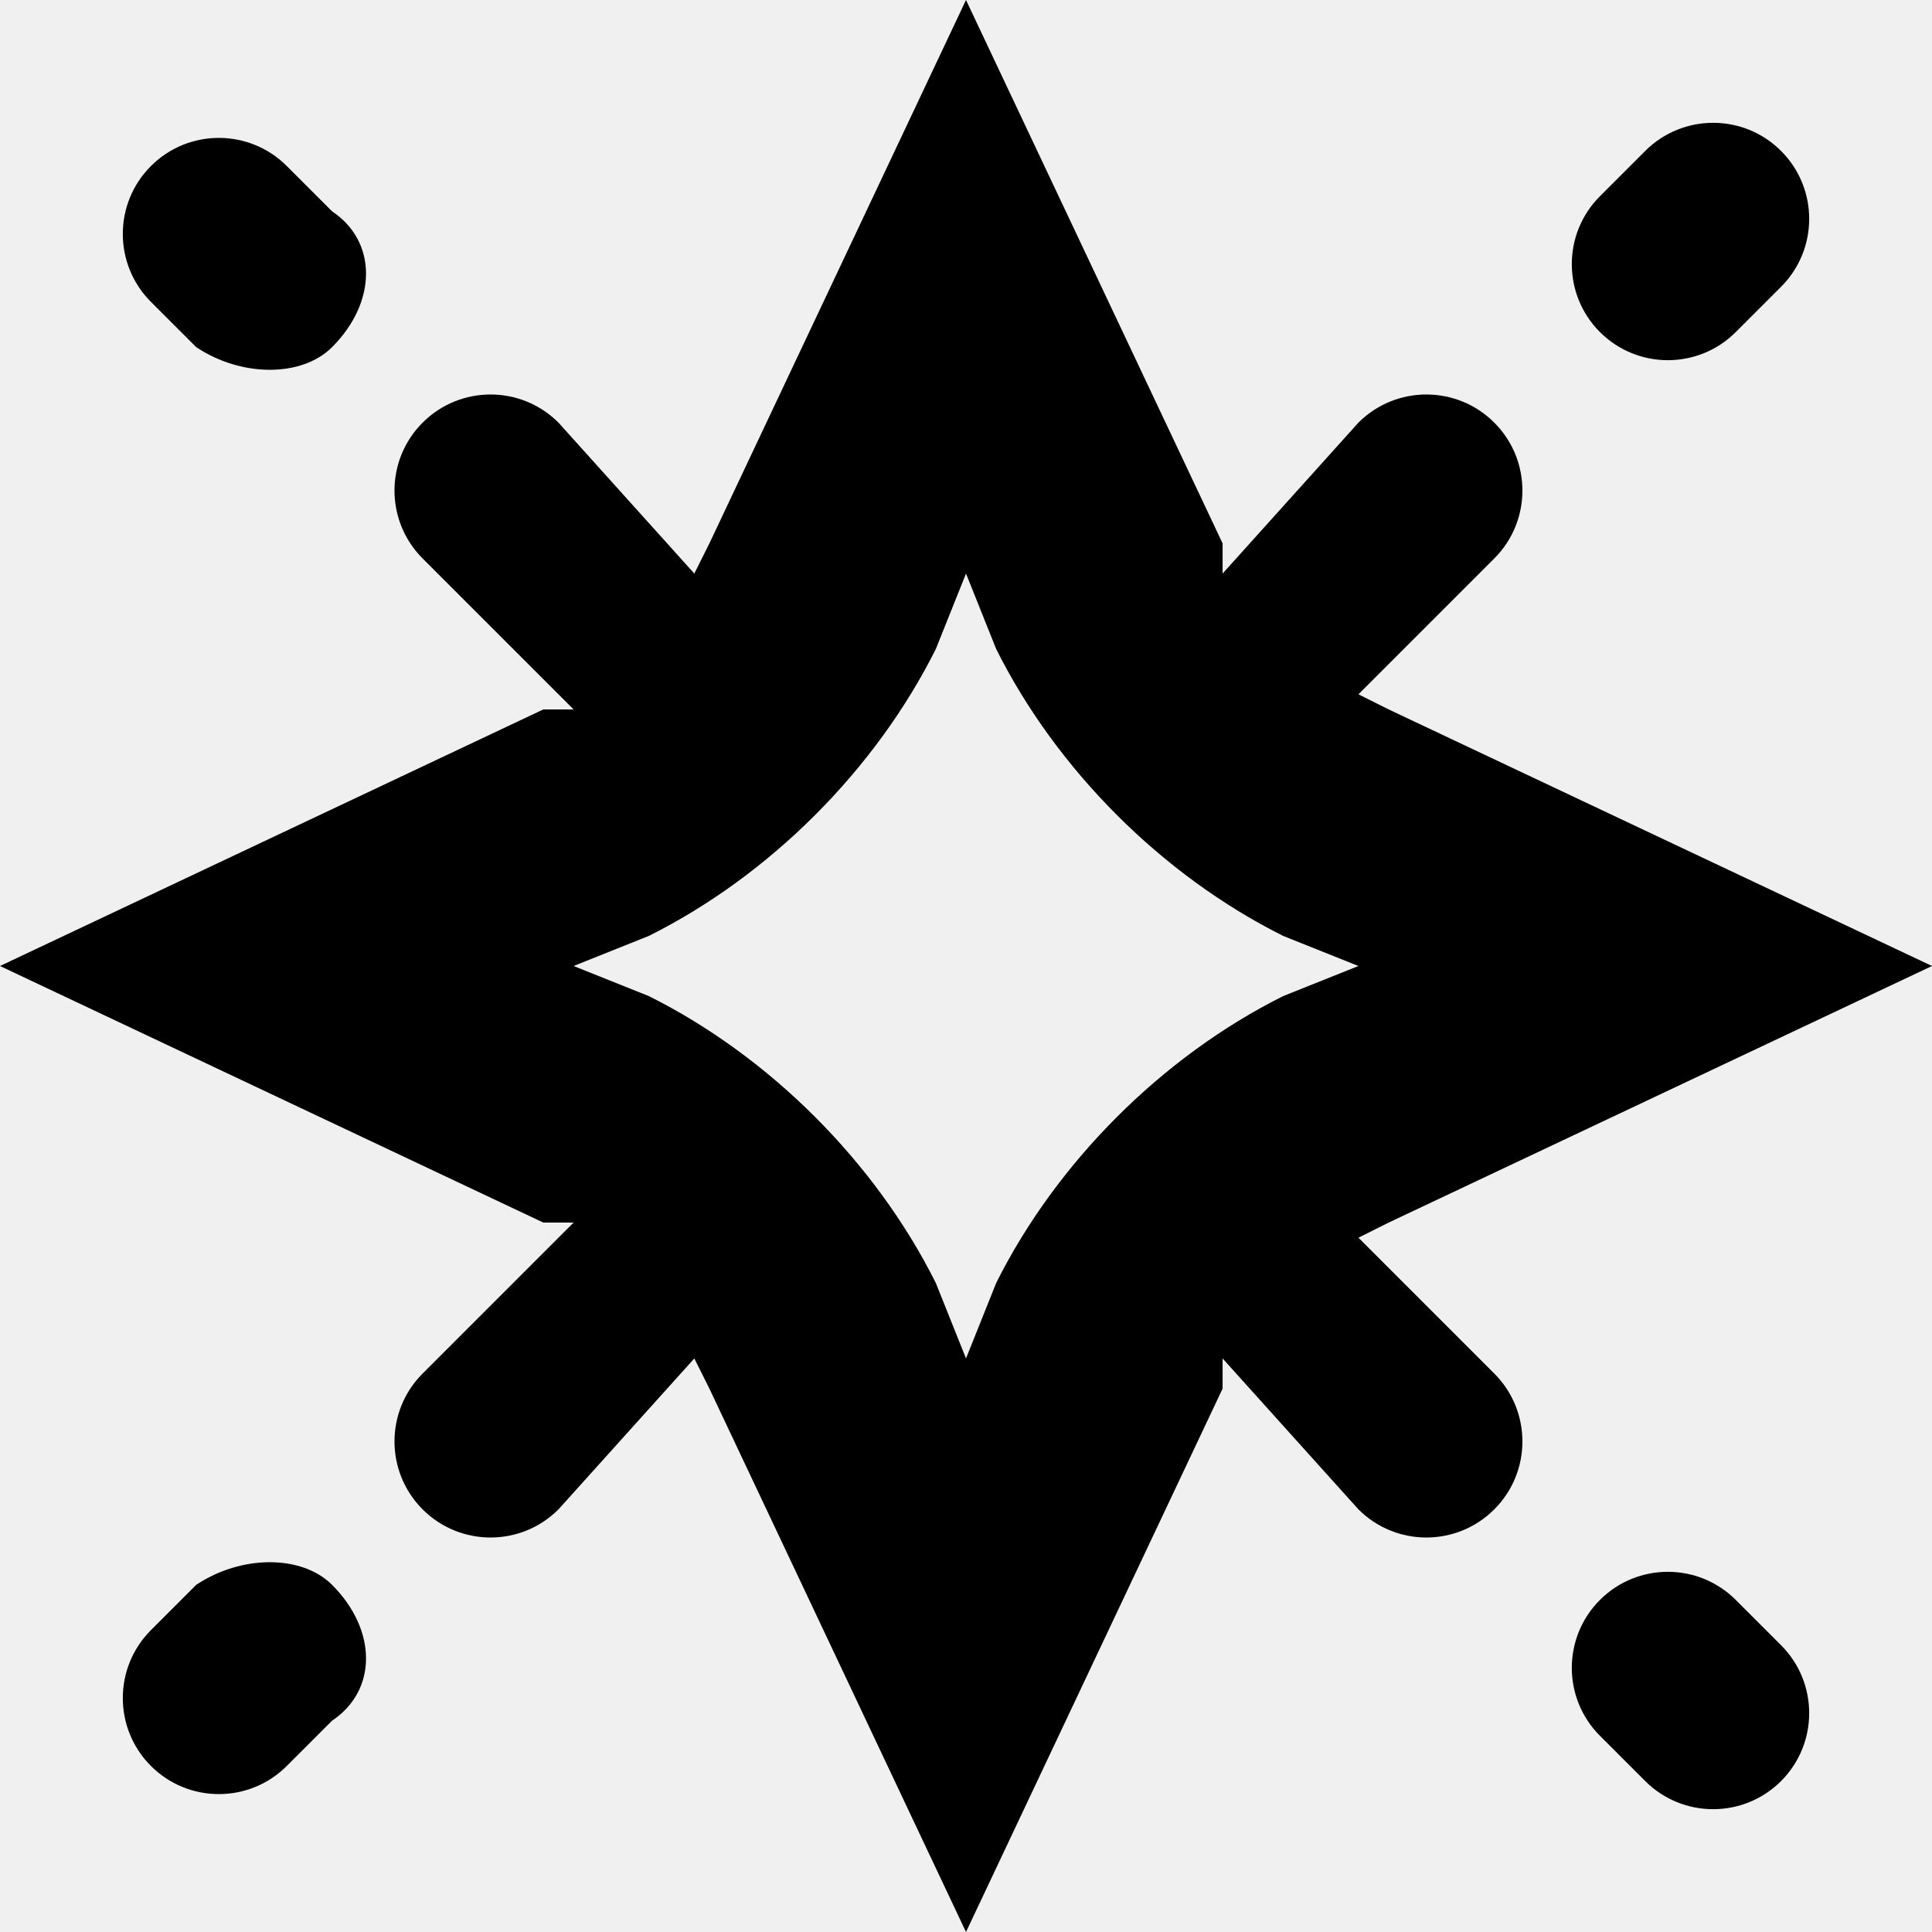
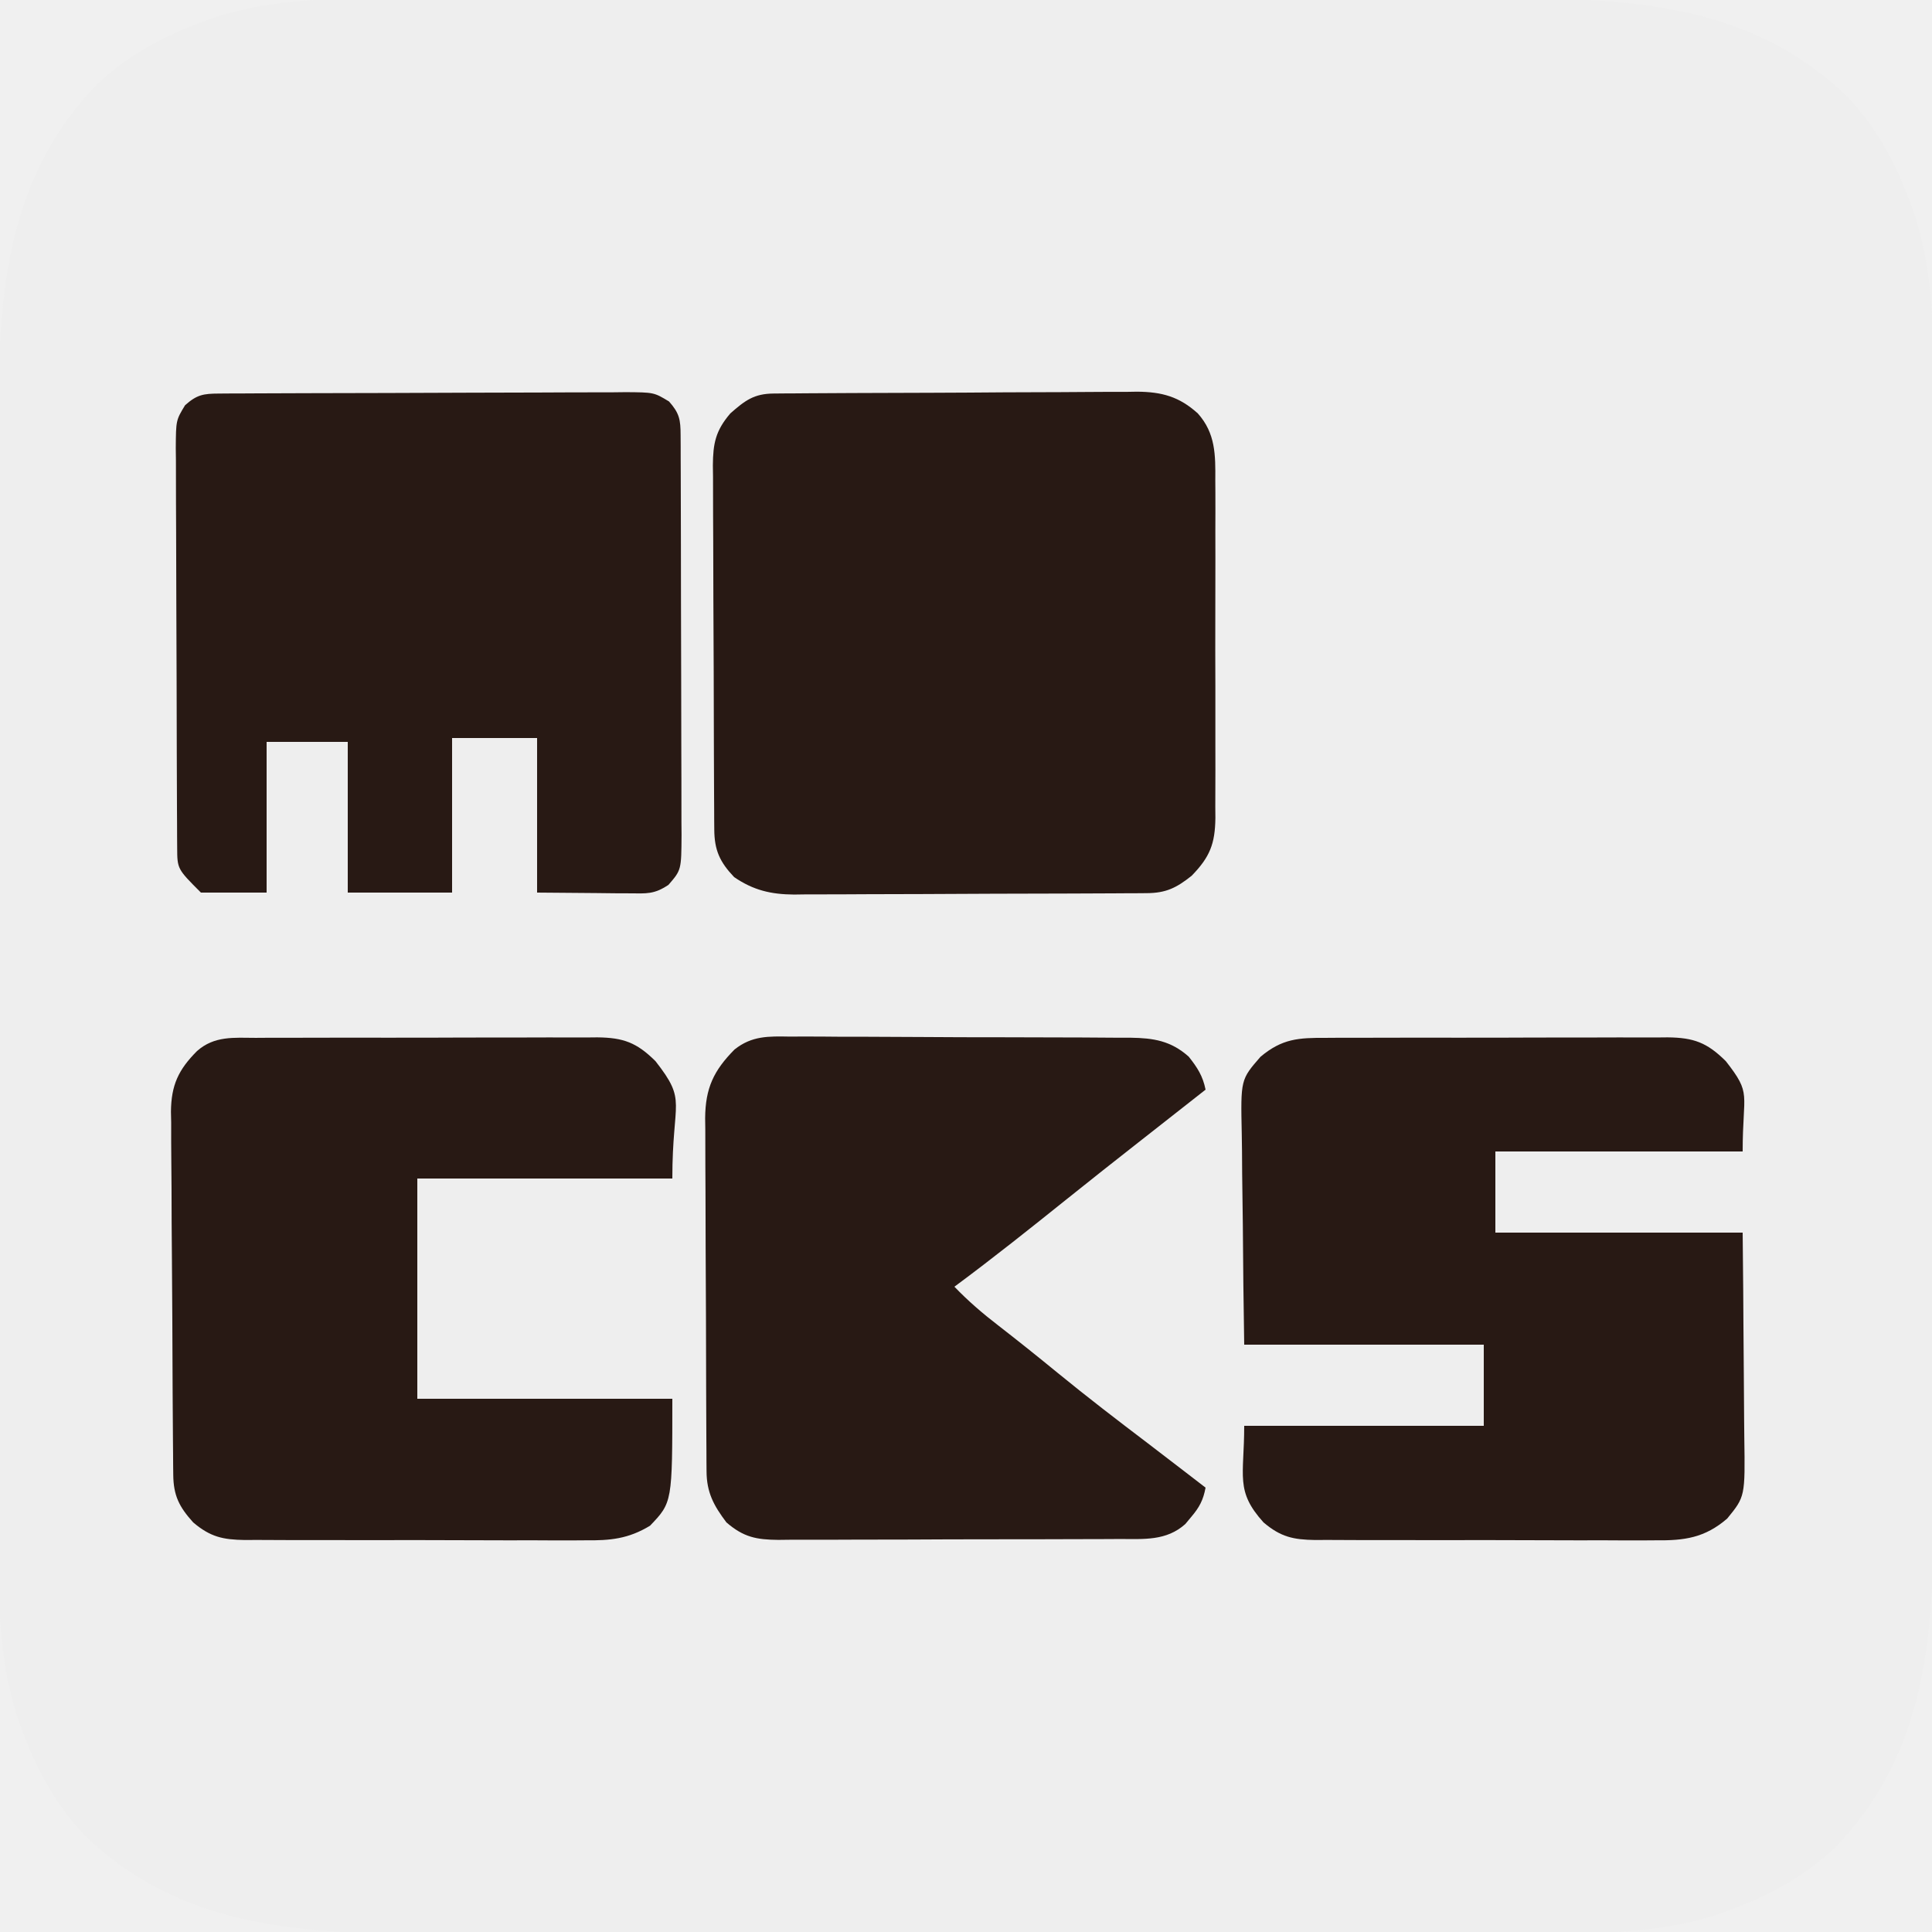
- <svg xmlns="http://www.w3.org/2000/svg" viewBox="0 0 128 128">
-   <path fill-rule="evenodd" d="M81 36 64 0 47 36l-1 2-9-10a6 6 0 0 0-9 9l10 10h-2L0 64l36 17h2L28 91a6 6 0 1 0 9 9l9-10 1 2 17 36 17-36v-2l9 10a6 6 0 1 0 9-9l-9-9 2-1 36-17-36-17-2-1 9-9a6 6 0 1 0-9-9l-9 10v-2Zm-17 2-2 5c-4 8-11 15-19 19l-5 2 5 2c8 4 15 11 19 19l2 5 2-5c4-8 11-15 19-19l5-2-5-2c-8-4-15-11-19-19l-2-5Z" clip-rule="evenodd" />
-   <path d="M118 19a6 6 0 0 0-9-9l-3 3a6 6 0 1 0 9 9l3-3Zm-96 4c-2 2-6 2-9 0l-3-3a6 6 0 1 1 9-9l3 3c3 2 3 6 0 9Zm0 82c-2-2-6-2-9 0l-3 3a6 6 0 1 0 9 9l3-3c3-2 3-6 0-9Zm96 4a6 6 0 0 1-9 9l-3-3a6 6 0 1 1 9-9l3 3Z" />
-   <style>path{fill:#000}@media (prefers-color-scheme:dark){path{fill:#fff}}</style>
+ <svg xmlns="http://www.w3.org/2000/svg" version="1.1" width="500" height="500">
+   <path d="M0 0 C4.135 0.007 8.27 -0.004 12.405 -0.012 C20.482 -0.025 28.559 -0.022 36.636 -0.014 C43.206 -0.007 49.776 -0.006 56.346 -0.009 C57.285 -0.01 58.224 -0.01 59.191 -0.011 C61.099 -0.012 63.007 -0.013 64.914 -0.014 C82.76 -0.022 100.605 -0.012 118.451 0.004 C133.729 0.017 149.007 0.015 164.285 0.001 C182.072 -0.015 199.858 -0.021 217.644 -0.012 C219.544 -0.011 221.444 -0.01 223.345 -0.009 C224.747 -0.009 224.747 -0.009 226.177 -0.008 C232.732 -0.005 239.286 -0.01 245.841 -0.017 C253.84 -0.025 261.839 -0.023 269.838 -0.007 C273.911 0.001 277.984 0.004 282.057 -0.006 C313.846 -0.077 344.357 2.043 368.494 25.478 C375.922 33.362 380.863 42.416 384.596 52.517 C384.83 53.13 385.064 53.743 385.305 54.375 C391.527 72.306 390.784 91.347 390.738 110.047 C390.731 114.182 390.741 118.317 390.75 122.452 C390.763 130.529 390.76 138.605 390.751 146.682 C390.745 153.253 390.744 159.823 390.747 166.393 C390.747 167.332 390.748 168.271 390.748 169.238 C390.749 171.146 390.75 173.053 390.751 174.961 C390.76 192.806 390.75 210.652 390.734 228.497 C390.72 243.776 390.723 259.054 390.737 274.332 C390.753 292.118 390.759 309.904 390.75 327.69 C390.749 329.591 390.748 331.491 390.747 333.391 C390.747 334.326 390.746 335.261 390.746 336.224 C390.743 342.778 390.747 349.333 390.754 355.887 C390.763 363.886 390.76 371.885 390.745 379.884 C390.737 383.957 390.733 388.031 390.744 392.104 C390.815 423.893 388.694 454.404 365.26 478.541 C357.376 485.969 348.322 490.909 338.221 494.642 C337.608 494.876 336.995 495.11 336.363 495.352 C318.432 501.574 299.391 500.83 280.691 500.784 C276.556 500.777 272.421 500.788 268.286 500.796 C260.209 500.81 252.132 500.807 244.055 500.798 C237.485 500.791 230.915 500.79 224.345 500.794 C223.406 500.794 222.467 500.795 221.5 500.795 C219.592 500.796 217.684 500.797 215.777 500.798 C197.931 500.806 180.086 500.797 162.24 500.781 C146.962 500.767 131.684 500.769 116.406 500.783 C98.619 500.799 80.833 500.806 63.047 500.796 C61.147 500.795 59.247 500.795 57.346 500.794 C55.944 500.793 55.944 500.793 54.514 500.792 C47.959 500.79 41.405 500.794 34.85 500.801 C26.851 500.81 18.852 500.807 10.853 500.791 C6.78 500.783 2.707 500.78 -1.366 500.79 C-33.155 500.862 -63.666 498.741 -87.803 475.306 C-95.231 467.422 -100.172 458.369 -103.904 448.267 C-104.139 447.654 -104.373 447.041 -104.614 446.41 C-110.836 428.478 -110.093 409.438 -110.047 390.738 C-110.04 386.603 -110.05 382.468 -110.059 378.333 C-110.072 370.256 -110.069 362.179 -110.06 354.102 C-110.054 347.532 -110.053 340.961 -110.056 334.391 C-110.056 333.452 -110.057 332.514 -110.057 331.546 C-110.058 329.639 -110.059 327.731 -110.06 325.823 C-110.069 307.978 -110.059 290.132 -110.043 272.287 C-110.029 257.009 -110.032 241.73 -110.046 226.452 C-110.062 208.666 -110.068 190.88 -110.059 173.094 C-110.058 171.194 -110.057 169.293 -110.056 167.393 C-110.055 166.458 -110.055 165.524 -110.055 164.561 C-110.052 158.006 -110.056 151.452 -110.063 144.897 C-110.072 136.898 -110.069 128.899 -110.054 120.9 C-110.046 116.827 -110.042 112.754 -110.052 108.681 C-110.124 76.892 -108.003 46.381 -84.569 22.244 C-76.685 14.815 -67.631 9.875 -57.529 6.142 C-56.917 5.908 -56.304 5.674 -55.672 5.433 C-37.741 -0.79 -18.7 -0.046 0 0 Z " fill="#EEEEEE" transform="translate(109.6545,-0.392174)" />
+   <path d="M0 0 C0.883 -0.009 1.766 -0.017 2.676 -0.026 C3.647 -0.03 4.619 -0.035 5.62 -0.039 C7.152 -0.051 7.152 -0.051 8.715 -0.064 C12.107 -0.089 15.499 -0.105 18.891 -0.12 C20.048 -0.125 21.206 -0.13 22.399 -0.136 C28.529 -0.162 34.659 -0.182 40.789 -0.196 C47.117 -0.213 53.445 -0.258 59.774 -0.309 C64.641 -0.342 69.509 -0.354 74.377 -0.359 C76.709 -0.366 79.041 -0.381 81.374 -0.405 C84.644 -0.437 87.912 -0.437 91.182 -0.43 C92.141 -0.446 93.101 -0.462 94.089 -0.479 C100.492 -0.42 104.978 0.788 109.789 5.154 C114.379 10.291 114.363 15.885 114.307 22.492 C114.314 23.508 114.321 24.523 114.328 25.569 C114.346 28.912 114.334 32.253 114.32 35.595 C114.323 37.925 114.327 40.255 114.332 42.585 C114.338 47.461 114.329 52.337 114.311 57.213 C114.288 63.46 114.301 69.706 114.325 75.953 C114.339 80.761 114.335 85.57 114.324 90.378 C114.322 92.681 114.325 94.985 114.334 97.288 C114.345 100.507 114.329 103.726 114.307 106.945 C114.315 107.894 114.323 108.844 114.331 109.822 C114.245 116.54 112.922 119.929 108.191 124.798 C104.266 127.928 101.555 129.273 96.572 129.301 C95.283 129.312 95.283 129.312 93.968 129.323 C93.028 129.325 92.089 129.328 91.12 129.331 C89.632 129.341 89.632 129.341 88.114 129.351 C84.825 129.371 81.535 129.382 78.246 129.392 C77.123 129.396 75.999 129.4 74.841 129.405 C68.893 129.425 62.944 129.44 56.996 129.449 C50.857 129.46 44.718 129.495 38.579 129.534 C33.855 129.56 29.131 129.569 24.406 129.572 C22.144 129.577 19.881 129.589 17.618 129.607 C14.447 129.632 11.276 129.631 8.105 129.624 C6.71 129.643 6.71 129.643 5.288 129.663 C-0.691 129.615 -5.223 128.556 -10.211 125.154 C-13.939 121.234 -15.328 118.173 -15.358 112.809 C-15.365 111.922 -15.372 111.035 -15.38 110.12 C-15.382 109.149 -15.385 108.178 -15.388 107.178 C-15.394 106.153 -15.401 105.129 -15.408 104.073 C-15.427 100.677 -15.439 97.281 -15.449 93.884 C-15.453 92.725 -15.457 91.566 -15.461 90.372 C-15.482 84.237 -15.497 78.103 -15.506 71.969 C-15.517 65.63 -15.551 59.292 -15.591 52.953 C-15.617 48.081 -15.626 43.21 -15.629 38.338 C-15.634 36.001 -15.646 33.664 -15.664 31.327 C-15.689 28.057 -15.688 24.788 -15.681 21.518 C-15.694 20.553 -15.706 19.588 -15.72 18.594 C-15.676 12.931 -15.034 9.625 -11.211 5.154 C-7.393 1.791 -5.069 0.037 0 0 Z " fill="#281914" transform="translate(200.2108,101.8461)" />
+   <path d="M0 0 C1.483 -0.011 1.483 -0.011 2.995 -0.022 C4.083 -0.024 5.172 -0.027 6.293 -0.03 C7.436 -0.036 8.58 -0.043 9.757 -0.05 C13.553 -0.07 17.349 -0.081 21.145 -0.091 C22.439 -0.095 23.733 -0.099 25.066 -0.103 C31.206 -0.122 37.345 -0.137 43.485 -0.145 C50.572 -0.155 57.658 -0.181 64.745 -0.222 C70.883 -0.255 77.021 -0.267 83.159 -0.271 C85.771 -0.276 88.382 -0.288 90.993 -0.306 C94.644 -0.331 98.294 -0.33 101.945 -0.323 C103.028 -0.336 104.11 -0.348 105.225 -0.362 C112.557 -0.311 112.557 -0.311 116.461 2.052 C119.167 5.113 119.44 6.763 119.454 10.758 C119.46 11.729 119.465 12.701 119.471 13.702 C119.473 15.306 119.473 15.306 119.475 16.943 C119.479 18.067 119.484 19.191 119.49 20.348 C119.504 24.079 119.511 27.811 119.517 31.542 C119.522 34.128 119.528 36.714 119.534 39.299 C119.543 44.033 119.549 48.767 119.552 53.501 C119.557 60.466 119.574 67.432 119.603 74.397 C119.628 80.431 119.635 86.464 119.637 92.498 C119.64 95.064 119.648 97.63 119.661 100.197 C119.678 103.786 119.676 107.374 119.67 110.963 C119.679 112.026 119.688 113.09 119.698 114.186 C119.646 123.293 119.646 123.293 116.313 127.147 C112.588 129.631 110.683 129.379 106.239 129.342 C104.988 129.337 103.737 129.332 102.447 129.327 C100.856 129.309 99.265 129.291 97.626 129.272 C92.573 129.231 87.52 129.19 82.313 129.147 C82.313 115.947 82.313 102.747 82.313 89.147 C75.053 89.147 67.793 89.147 60.313 89.147 C60.313 102.347 60.313 115.547 60.313 129.147 C51.403 129.147 42.493 129.147 33.313 129.147 C33.313 116.277 33.313 103.407 33.313 90.147 C26.383 90.147 19.453 90.147 12.313 90.147 C12.313 103.017 12.313 115.887 12.313 129.147 C6.703 129.147 1.093 129.147 -4.687 129.147 C-10.806 123.028 -10.806 123.028 -10.834 117.536 C-10.841 116.565 -10.848 115.593 -10.855 114.592 C-10.859 112.988 -10.859 112.988 -10.864 111.351 C-10.87 110.227 -10.877 109.104 -10.884 107.946 C-10.903 104.215 -10.915 100.484 -10.925 96.753 C-10.929 95.481 -10.933 94.209 -10.937 92.899 C-10.956 86.864 -10.971 80.829 -10.979 74.794 C-10.989 67.828 -11.015 60.863 -11.055 53.897 C-11.089 47.864 -11.101 41.83 -11.105 35.797 C-11.11 33.23 -11.122 30.664 -11.14 28.097 C-11.164 24.509 -11.164 20.92 -11.157 17.331 C-11.169 16.268 -11.182 15.204 -11.195 14.109 C-11.144 6.901 -11.144 6.901 -8.782 3.011 C-5.701 0.271 -4.031 0.02 0 0 Z " fill="#281914" transform="translate(56.6866,101.8528)" />
+   <path d="M0 0 C1.025 -0.007 2.05 -0.014 3.106 -0.021 C6.491 -0.039 9.876 -0.035 13.262 -0.03 C15.617 -0.034 17.972 -0.039 20.327 -0.045 C25.262 -0.054 30.198 -0.052 35.133 -0.042 C41.456 -0.031 47.778 -0.051 54.101 -0.08 C58.965 -0.098 63.828 -0.098 68.691 -0.092 C71.022 -0.092 73.354 -0.098 75.685 -0.111 C78.945 -0.125 82.205 -0.115 85.465 -0.098 C86.427 -0.107 87.388 -0.117 88.379 -0.127 C95.135 -0.053 98.586 1.215 103.442 6.037 C110.226 14.705 107.797 13.99 107.797 29.404 C86.677 29.404 65.557 29.404 43.797 29.404 C43.797 36.334 43.797 43.264 43.797 50.404 C64.917 50.404 86.037 50.404 107.797 50.404 C107.958 66.555 107.958 66.555 107.992 73.474 C108.016 78.184 108.044 82.893 108.099 87.602 C108.143 91.402 108.166 95.201 108.177 99.001 C108.184 100.446 108.198 101.891 108.22 103.335 C108.442 118.712 108.442 118.712 103.797 124.404 C98.001 129.409 92.703 130.127 85.254 130.035 C84.228 130.042 83.203 130.049 82.146 130.057 C78.777 130.074 75.409 130.054 72.039 130.033 C69.689 130.034 67.338 130.036 64.987 130.04 C60.07 130.043 55.153 130.028 50.235 130.001 C43.936 129.967 37.637 129.973 31.337 129.992 C26.487 130.002 21.637 129.993 16.786 129.978 C14.463 129.973 12.141 129.974 9.818 129.98 C6.572 129.985 3.327 129.965 0.082 129.938 C-1.354 129.947 -1.354 129.947 -2.818 129.957 C-8.453 129.877 -11.748 129.192 -16.203 125.404 C-23.573 117.238 -21.203 113.506 -21.203 100.404 C-0.743 100.404 19.717 100.404 40.797 100.404 C40.797 93.474 40.797 86.544 40.797 79.404 C20.337 79.404 -0.123 79.404 -21.203 79.404 C-21.444 62.754 -21.444 62.754 -21.496 55.623 C-21.532 50.768 -21.574 45.914 -21.656 41.06 C-21.721 37.144 -21.757 33.228 -21.772 29.311 C-21.783 27.822 -21.805 26.332 -21.837 24.843 C-22.132 10.805 -22.132 10.805 -16.983 4.897 C-11.36 0.182 -7.135 -0.033 0 0 Z " fill="#281914" transform="translate(343.2029,268.5959)" />
+   <path d="M0 0 C1.025 -0.006 2.051 -0.011 3.107 -0.017 C6.482 -0.028 9.855 0.004 13.23 0.037 C15.582 0.041 17.935 0.042 20.287 0.042 C25.21 0.046 30.133 0.071 35.057 0.111 C41.364 0.162 47.67 0.174 53.978 0.171 C58.833 0.172 63.687 0.189 68.542 0.21 C70.868 0.22 73.193 0.226 75.519 0.228 C78.769 0.235 82.019 0.261 85.27 0.293 C86.228 0.292 87.187 0.29 88.174 0.289 C94.114 0.374 98.601 1.084 103.215 5.194 C105.46 8.025 106.862 10.205 107.57 13.729 C106.148 14.846 104.726 15.963 103.305 17.08 C102.046 18.069 100.787 19.058 99.529 20.047 C96.371 22.529 93.212 25.01 90.051 27.487 C84.032 32.203 78.036 36.946 72.07 41.729 C62.34 49.528 52.595 57.31 42.57 64.729 C46.109 68.405 49.832 71.622 53.883 74.729 C59.11 78.783 64.267 82.91 69.383 87.104 C76.972 93.307 84.733 99.267 92.544 105.189 C95.751 107.626 98.942 110.083 102.133 112.541 C102.687 112.968 103.242 113.395 103.813 113.835 C105.066 114.799 106.318 115.764 107.57 116.729 C106.972 119.959 105.949 121.863 103.82 124.354 C103.33 124.944 102.84 125.535 102.336 126.143 C97.421 130.558 91.593 130.025 85.367 130.019 C83.83 130.029 83.83 130.029 82.261 130.04 C78.876 130.059 75.491 130.063 72.105 130.065 C69.75 130.071 67.395 130.078 65.04 130.085 C60.105 130.097 55.17 130.101 50.234 130.099 C43.911 130.099 37.589 130.126 31.266 130.161 C26.403 130.183 21.539 130.187 16.676 130.186 C14.345 130.189 12.014 130.197 9.682 130.213 C6.422 130.232 3.163 130.227 -0.098 130.215 C-1.059 130.226 -2.021 130.237 -3.012 130.249 C-8.654 130.196 -11.994 129.565 -16.43 125.729 C-19.728 121.361 -21.546 117.979 -21.577 112.505 C-21.584 111.644 -21.591 110.783 -21.599 109.897 C-21.601 108.955 -21.604 108.014 -21.607 107.044 C-21.614 106.05 -21.62 105.057 -21.627 104.033 C-21.647 100.739 -21.658 97.445 -21.668 94.151 C-21.672 93.026 -21.676 91.901 -21.681 90.742 C-21.701 84.788 -21.716 78.834 -21.725 72.881 C-21.736 66.733 -21.771 60.585 -21.81 54.437 C-21.836 49.708 -21.845 44.98 -21.848 40.251 C-21.853 37.985 -21.865 35.718 -21.883 33.452 C-21.908 30.278 -21.907 27.105 -21.9 23.931 C-21.913 22.998 -21.926 22.064 -21.939 21.103 C-21.877 13.363 -19.757 8.809 -14.332 3.337 C-9.859 -0.23 -5.534 -0.098 0 0 Z " fill="#281914" transform="translate(204.4299,268.2712)" />
+   <path d="M0 0 C1.025 -0.007 2.05 -0.014 3.106 -0.021 C6.491 -0.039 9.876 -0.035 13.262 -0.03 C15.617 -0.034 17.972 -0.039 20.327 -0.045 C25.262 -0.054 30.198 -0.052 35.133 -0.042 C41.456 -0.031 47.778 -0.051 54.101 -0.08 C58.965 -0.098 63.828 -0.098 68.691 -0.092 C71.022 -0.092 73.354 -0.098 75.685 -0.111 C78.945 -0.125 82.205 -0.115 85.465 -0.098 C86.427 -0.107 87.388 -0.117 88.379 -0.127 C95.135 -0.053 98.586 1.215 103.442 6.037 C111.726 16.621 107.797 15.815 107.797 36.404 C86.017 36.404 64.237 36.404 41.797 36.404 C41.797 55.214 41.797 74.024 41.797 93.404 C63.577 93.404 85.357 93.404 107.797 93.404 C107.797 120.217 107.797 120.217 102.027 126.257 C96.436 129.658 91.721 130.115 85.254 130.035 C84.228 130.042 83.203 130.049 82.146 130.057 C78.777 130.074 75.409 130.054 72.039 130.033 C69.689 130.034 67.338 130.036 64.987 130.04 C60.07 130.043 55.153 130.028 50.235 130.001 C43.936 129.967 37.637 129.973 31.337 129.992 C26.487 130.002 21.637 129.993 16.786 129.978 C14.463 129.973 12.141 129.974 9.818 129.98 C6.572 129.985 3.327 129.965 0.082 129.938 C-1.354 129.947 -1.354 129.947 -2.818 129.957 C-8.453 129.877 -11.748 129.192 -16.203 125.404 C-19.826 121.389 -21.315 118.461 -21.364 113.073 C-21.374 112.188 -21.384 111.304 -21.394 110.393 C-21.403 108.941 -21.403 108.941 -21.412 107.46 C-21.421 106.438 -21.431 105.417 -21.441 104.365 C-21.471 100.978 -21.493 97.591 -21.511 94.205 C-21.518 93.048 -21.525 91.891 -21.531 90.7 C-21.564 84.576 -21.588 78.453 -21.608 72.329 C-21.626 67.263 -21.661 62.197 -21.71 57.131 C-21.771 51.013 -21.801 44.896 -21.811 38.778 C-21.82 36.448 -21.838 34.118 -21.868 31.789 C-21.907 28.524 -21.908 25.261 -21.9 21.995 C-21.92 21.037 -21.94 20.08 -21.961 19.093 C-21.887 12.239 -20.049 8.259 -15.203 3.404 C-10.717 -0.556 -5.694 -0.027 0 0 Z " fill="#281914" transform="translate(66.20288,268.5959)" />
</svg>
